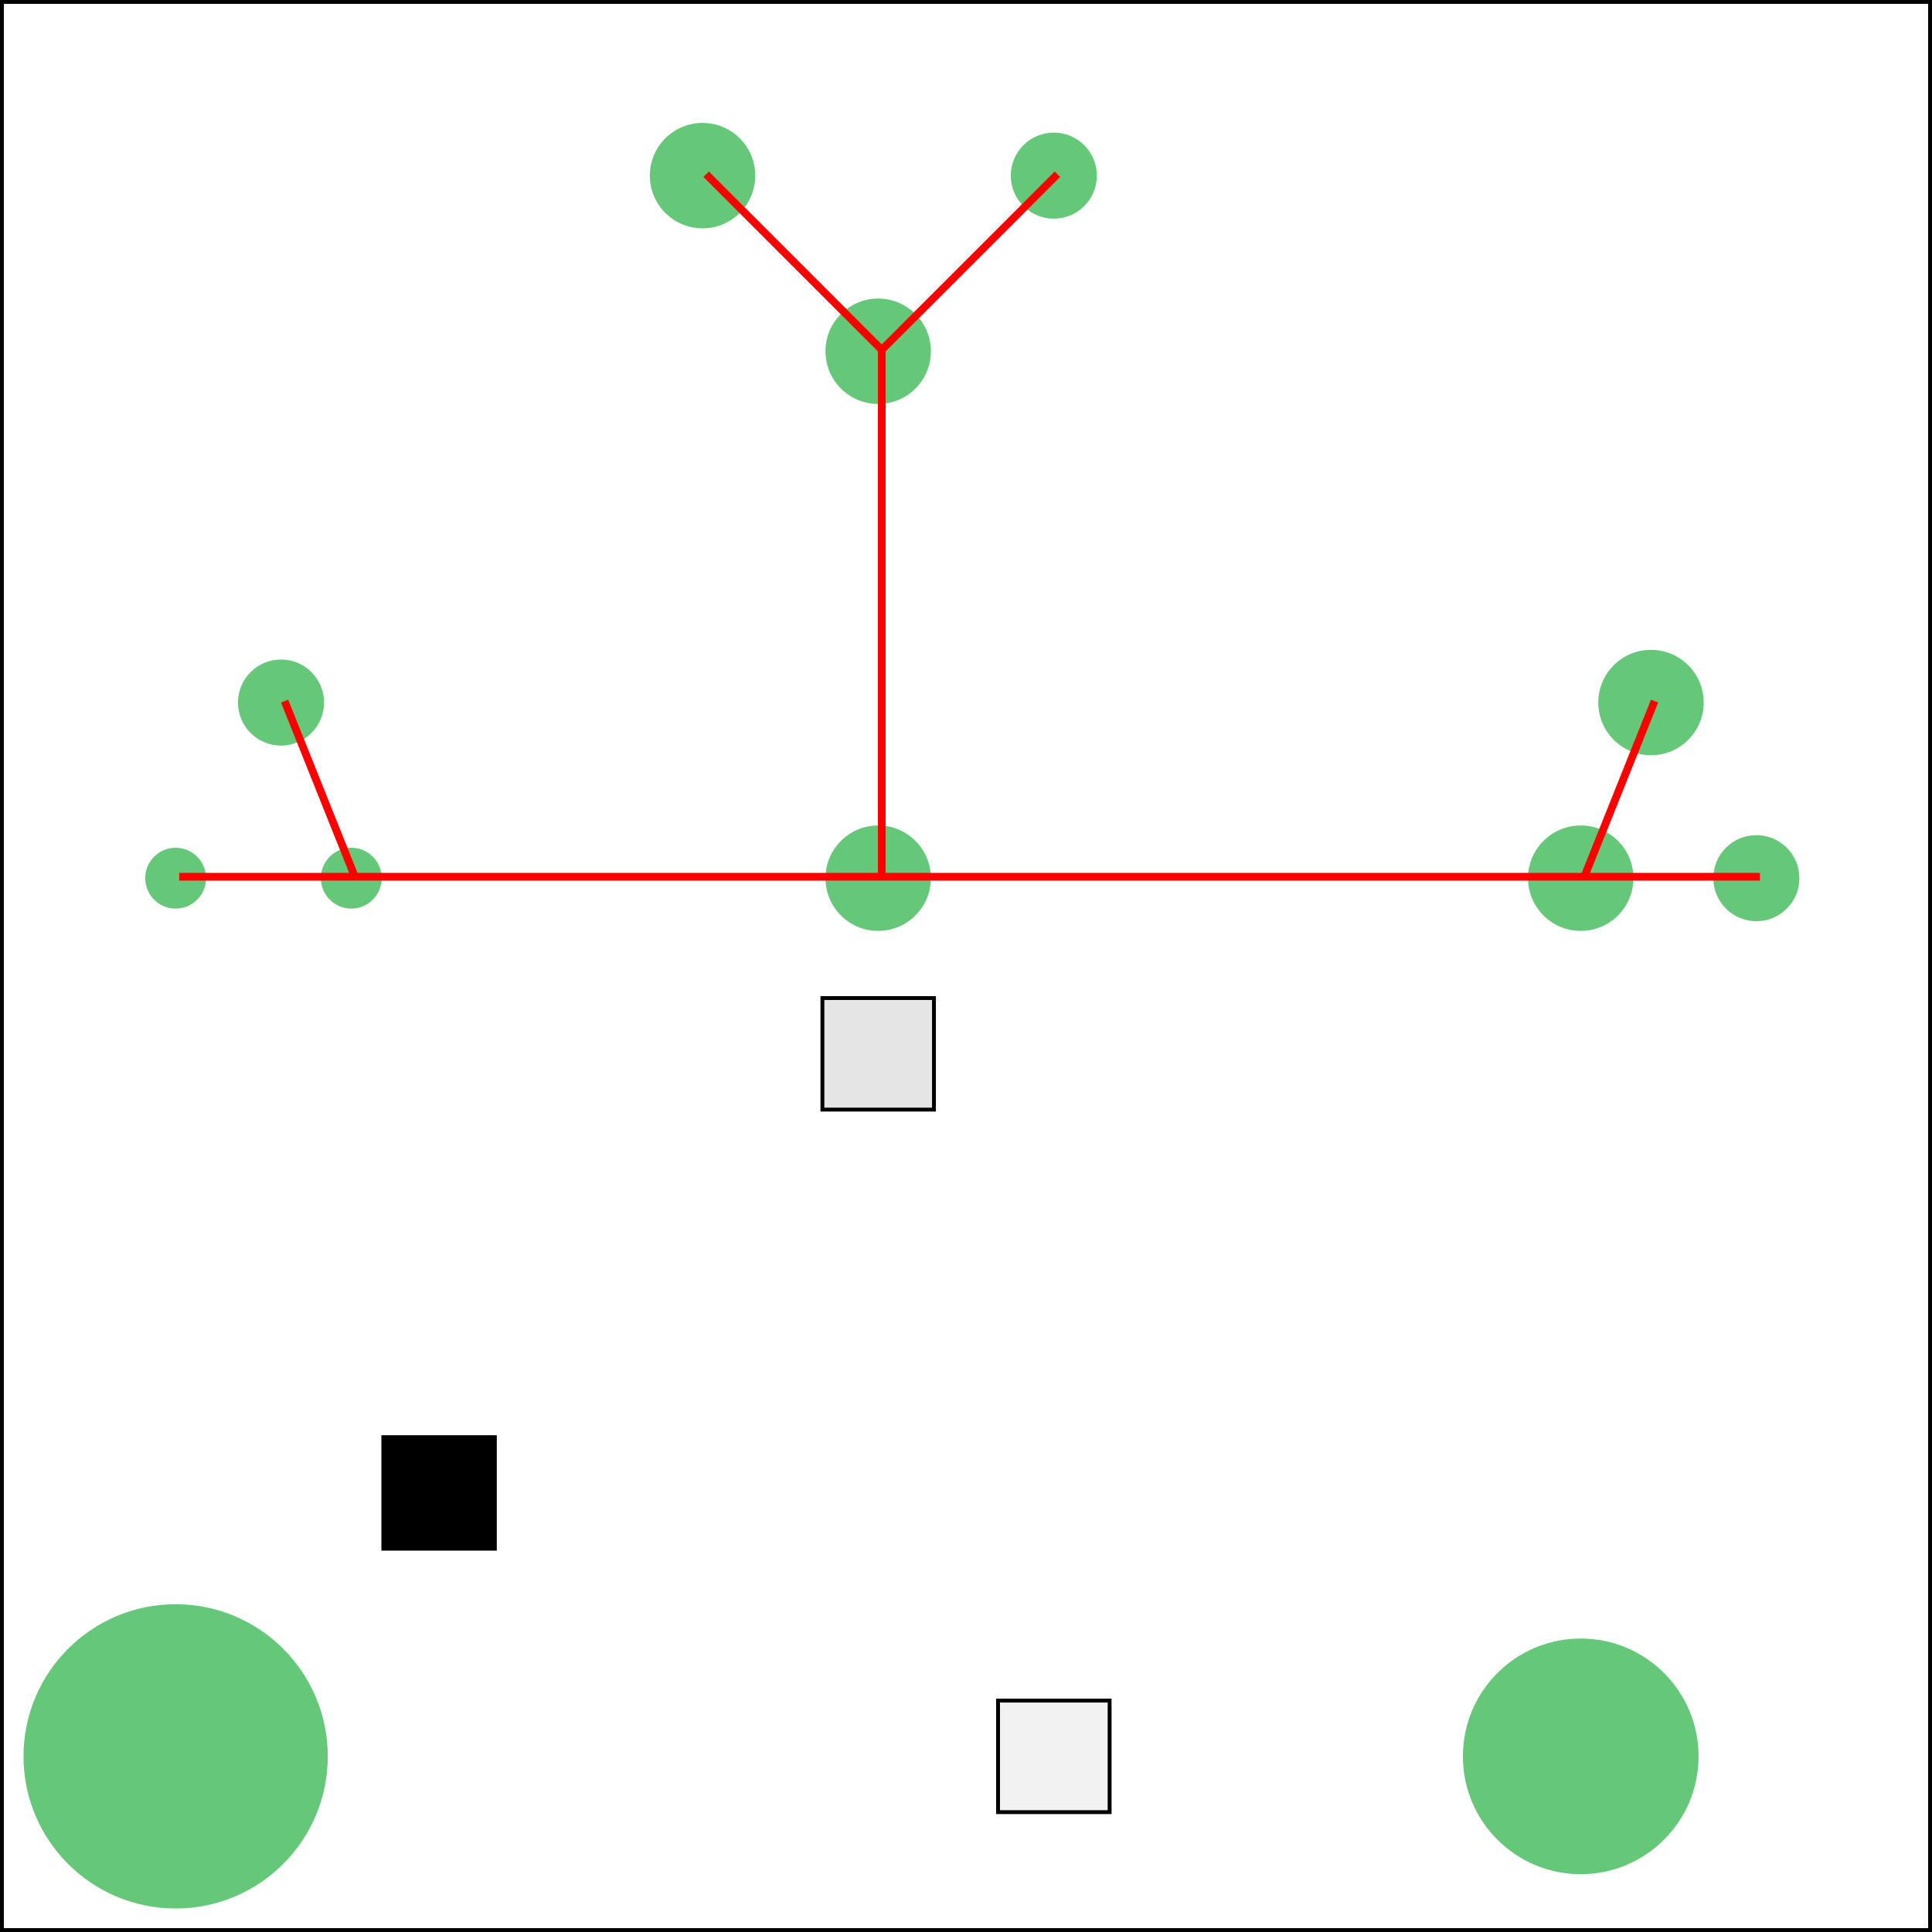
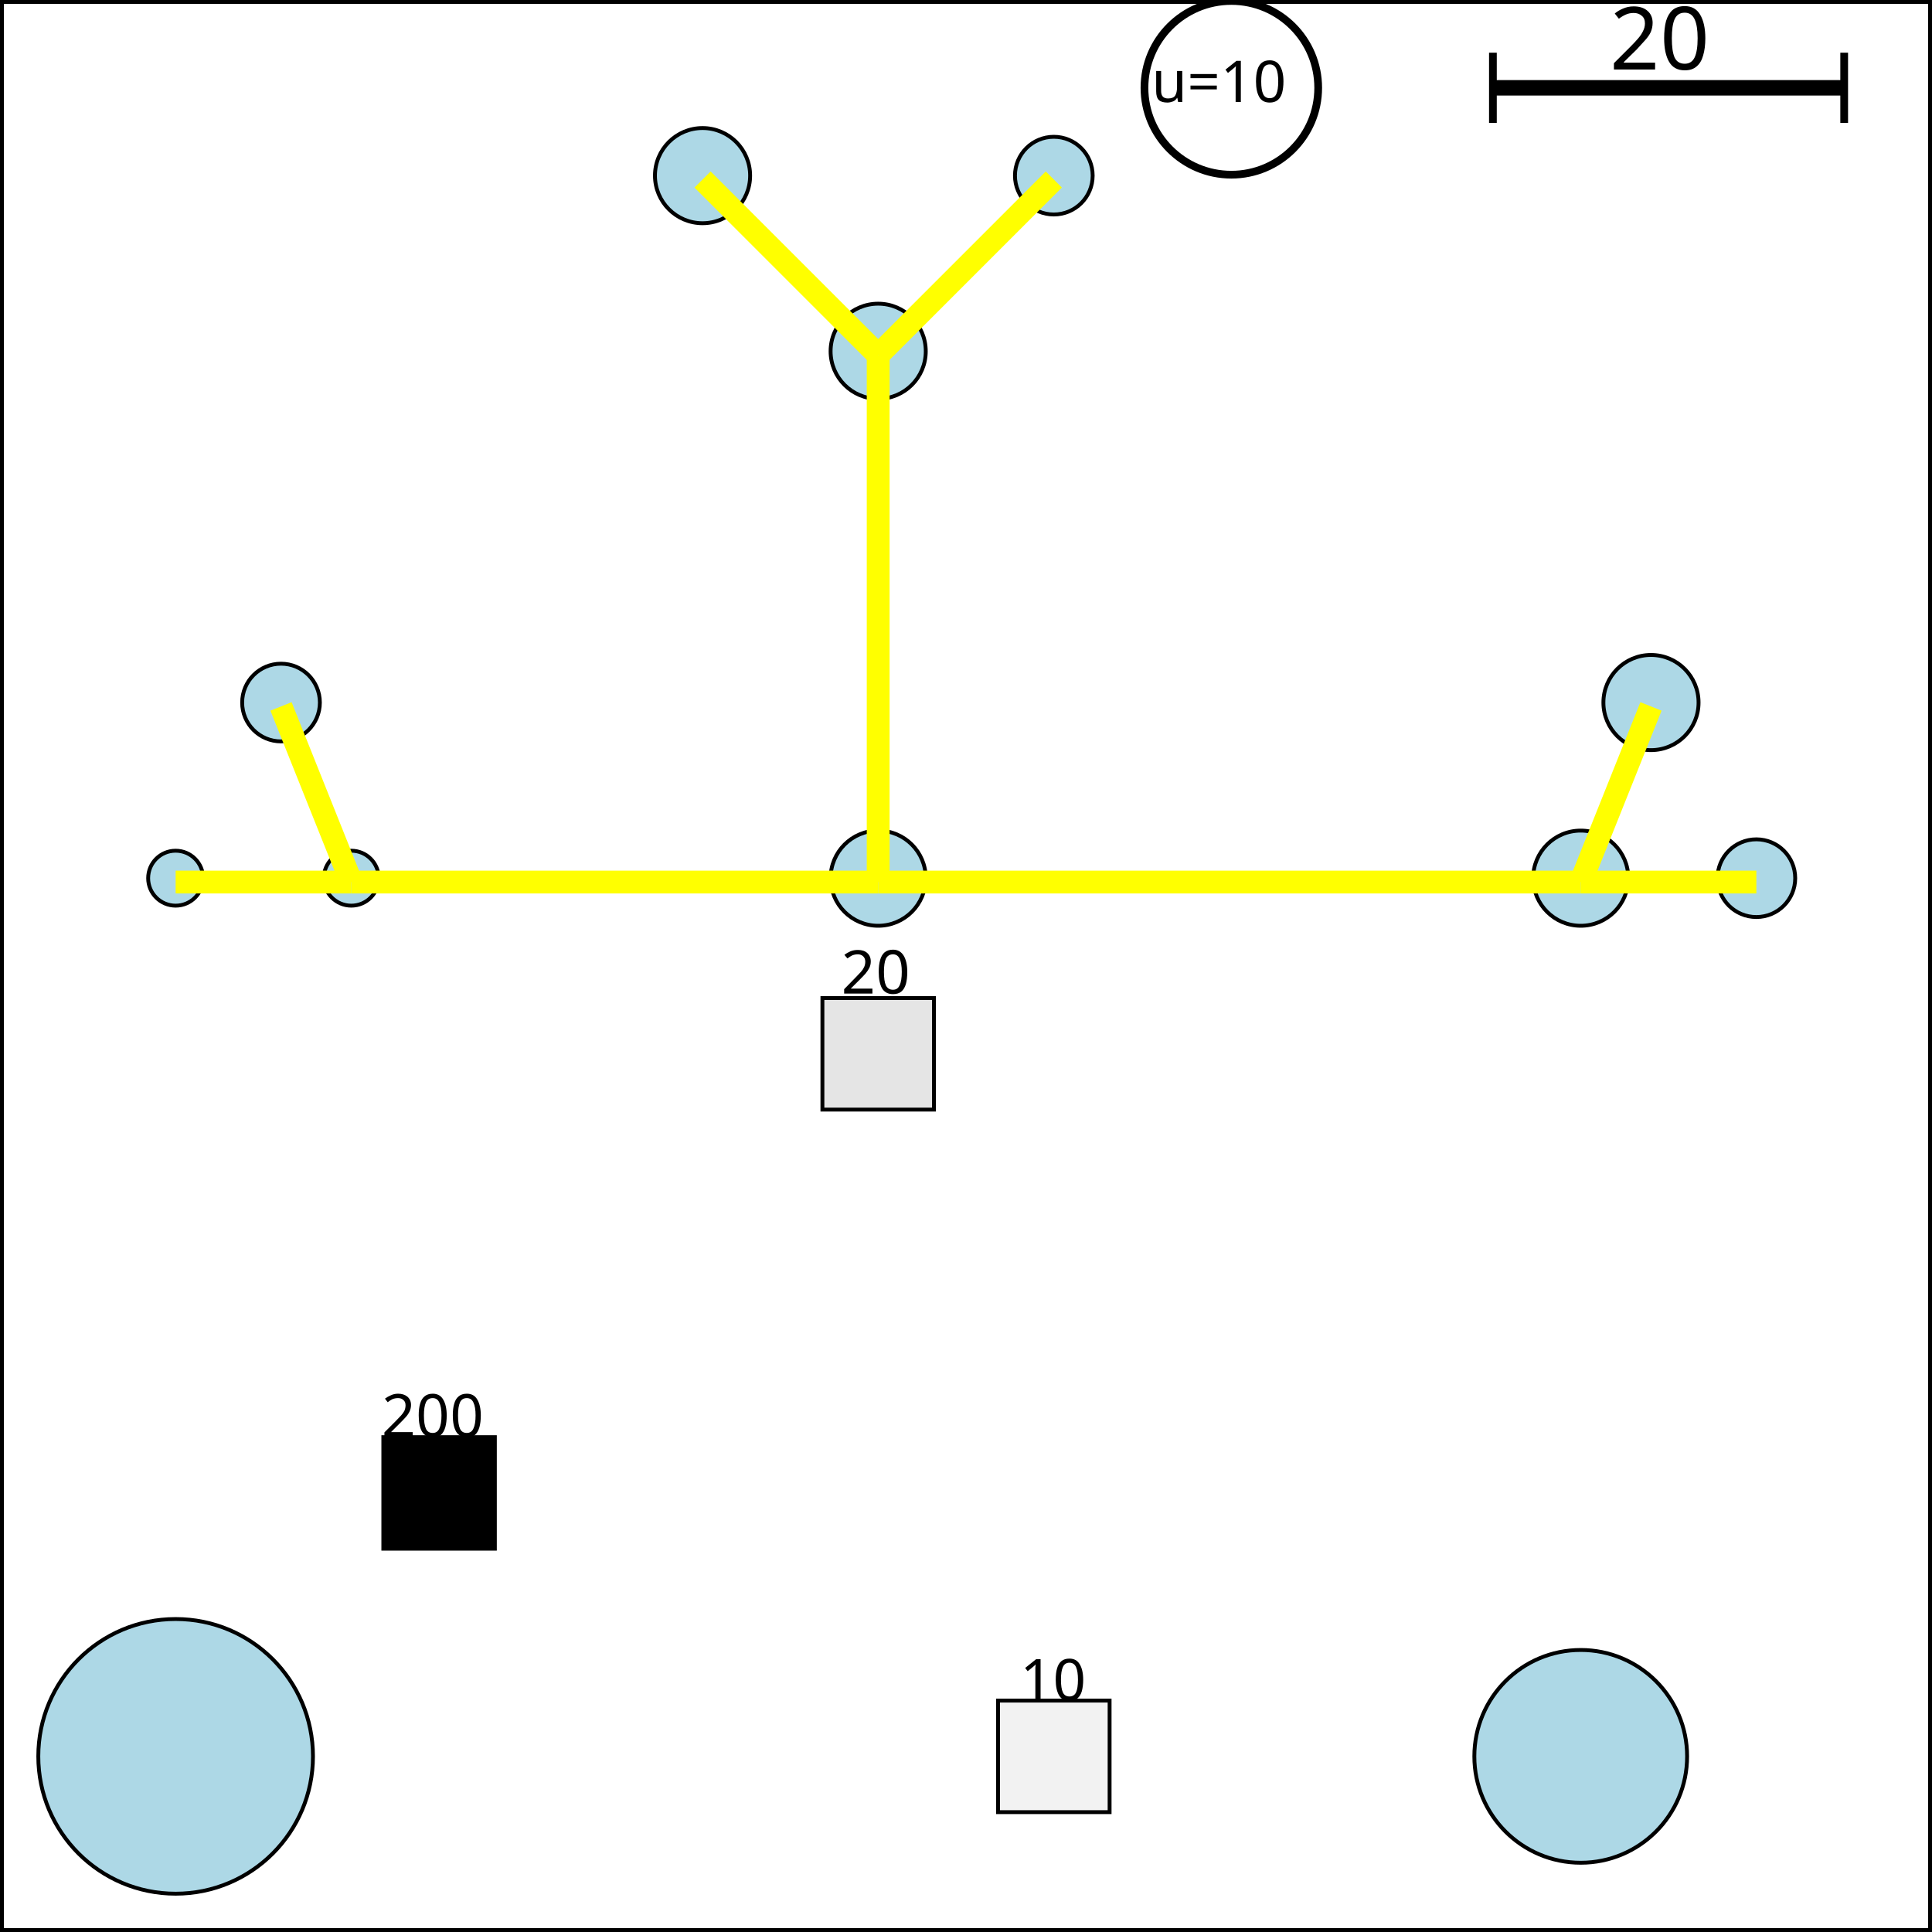
<svg xmlns="http://www.w3.org/2000/svg" width="110px" height="110px" version="1.1" id="svg2">
-   <defs id="defs38" />
+   <defs id="defs56" />
  <polygon points="0,110 110,110 110,0 0,0 " fill="none" stroke-width="0.44" stroke="rgb(0,0,0)" id="polygon4" />
-   <circle cx="10" cy="100" r="8.662" fill="rgb(100,200,120)" id="circle6" />
-   <circle cx="90" cy="100" r="6.709" fill="rgb(100,200,120)" id="circle8" />
-   <circle cx="50" cy="50" r="3.001" fill="rgb(100,200,120)" id="circle10" />
-   <circle cx="90" cy="50" r="3.001" fill="rgb(100,200,120)" id="circle12" />
-   <circle cx="100" cy="50" r="2.45" fill="rgb(100,200,120)" id="circle14" />
-   <circle cx="94" cy="40" r="3.001" fill="rgb(100,200,120)" id="circle16" />
-   <circle cx="50" cy="20" r="3.001" fill="rgb(100,200,120)" id="circle18" />
-   <circle cx="40" cy="10" r="3.001" fill="rgb(100,200,120)" id="circle20" />
-   <circle cx="60" cy="10" r="2.45" fill="rgb(100,200,120)" id="circle22" />
-   <circle cx="20" cy="50" r="1.732" fill="rgb(100,200,120)" id="circle24" />
-   <circle cx="10" cy="50" r="1.732" fill="rgb(100,200,120)" id="circle26" />
-   <circle cx="16" cy="40" r="2.45" fill="rgb(100,200,120)" id="circle28" />
-   <rect x="56.825" y="96.825" width="6.351" height="6.351" fill="rgb(242,242,242)" stroke-width="0.22" stroke="rgb(0,0,0)" id="rect30" />
-   <rect x="21.825" y="81.825" width="6.351" height="6.351" fill="rgb(0,0,0)" stroke-width="0.22" stroke="rgb(0,0,0)" id="rect32" />
-   <rect x="46.825" y="56.825" width="6.351" height="6.351" fill="rgb(229,229,229)" stroke-width="0.22" stroke="rgb(0,0,0)" id="rect34" />
-   <line style="stroke:#ff0000;stroke-width:0.44" x1="50.204" y1="49.918" x2="90.204" y2="49.918" id="line4" />
-   <line style="stroke:#ff0000;stroke-width:0.44" x1="90.204" y1="49.918" x2="100.204" y2="49.918" id="line6" />
-   <line style="stroke:#ff0000;stroke-width:0.44" x1="90.204" y1="49.918" x2="94.204" y2="39.918" id="line8" />
-   <line style="stroke:#ff0000;stroke-width:0.44" x1="50.204" y1="49.918" x2="50.204" y2="19.918" id="line10" />
-   <line style="stroke:#ff0000;stroke-width:0.44" x1="50.204" y1="19.918" x2="40.204" y2="9.918" id="line12" />
-   <line style="stroke:#ff0000;stroke-width:0.44" x1="50.204" y1="19.918" x2="60.204" y2="9.918" id="line14" />
-   <line style="stroke:#ff0000;stroke-width:0.44" x1="50.204" y1="49.918" x2="20.204" y2="49.918" id="line16" />
-   <line style="stroke:#ff0000;stroke-width:0.44" x1="20.204" y1="49.918" x2="10.204" y2="49.918" id="line18" />
-   <line style="stroke:#ff0000;stroke-width:0.44" x1="20.204" y1="49.918" x2="16.204" y2="39.918" id="line20" />
+   <circle cx="10" cy="100" r="7.819" fill="rgb(173,216,230)" stroke-width="0.22" stroke="rgb(0,0,0)" id="circle6" />
+   <circle cx="90" cy="100" r="6.057" fill="rgb(173,216,230)" stroke-width="0.22" stroke="rgb(0,0,0)" id="circle8" />
+   <circle cx="50" cy="50" r="2.709" fill="rgb(173,216,230)" stroke-width="0.22" stroke="rgb(0,0,0)" id="circle10" />
+   <circle cx="90" cy="50" r="2.709" fill="rgb(173,216,230)" stroke-width="0.22" stroke="rgb(0,0,0)" id="circle12" />
+   <circle cx="100" cy="50" r="2.212" fill="rgb(173,216,230)" stroke-width="0.22" stroke="rgb(0,0,0)" id="circle14" />
+   <circle cx="94" cy="40" r="2.709" fill="rgb(173,216,230)" stroke-width="0.22" stroke="rgb(0,0,0)" id="circle16" />
+   <circle cx="50" cy="20" r="2.709" fill="rgb(173,216,230)" stroke-width="0.22" stroke="rgb(0,0,0)" id="circle18" />
+   <circle cx="40" cy="10" r="2.709" fill="rgb(173,216,230)" stroke-width="0.22" stroke="rgb(0,0,0)" id="circle20" />
+   <circle cx="60" cy="10" r="2.212" fill="rgb(173,216,230)" stroke-width="0.22" stroke="rgb(0,0,0)" id="circle22" />
+   <circle cx="20" cy="50" r="1.564" fill="rgb(173,216,230)" stroke-width="0.22" stroke="rgb(0,0,0)" id="circle24" />
+   <circle cx="10" cy="50" r="1.564" fill="rgb(173,216,230)" stroke-width="0.22" stroke="rgb(0,0,0)" id="circle26" />
+   <circle cx="16" cy="40" r="2.212" fill="rgb(173,216,230)" stroke-width="0.22" stroke="rgb(0,0,0)" id="circle28" />
+   <rect x="56.825" y="96.825" width="6.351" height="6.351" id="rect30" stroke-width="0.22" stroke="rgb(0,0,0)" fill="rgb(242,242,242)" />
+   <text x="58.075" y="96.808" font-size="2.2" id="text32" style="font-size:3.288px;font-family:Verdana;fill:#000000">10</text>
+   <rect x="21.825" y="81.825" width="6.351" height="6.351" fill="rgb(0,0,0)" stroke-width="0.22" stroke="rgb(0,0,0)" id="rect34" />
+   <text x="21.731" y="81.807" font-size="2.2" id="text36" style="font-size:3.389px;font-family:Verdana;fill:#000000">200</text>
+   <rect x="46.825" y="56.825" width="6.351" height="6.351" fill="rgb(229,229,229)" stroke-width="0.22" stroke="rgb(0,0,0)" id="rect38" />
+   <text x="47.892" y="56.573" font-size="2.2" id="text40" style="font-size:3.44px;font-family:Verdana;fill:#000000">20</text>
+   <line x1="85" y1="5" x2="105" y2="5" stroke-width="0.88" stroke="rgb(0,0,0)" id="line42" />
+   <line x1="85" y1="3" x2="85" y2="7" stroke-width="0.44" stroke="rgb(0,0,0)" id="line44" />
+   <line x1="105" y1="3" x2="105" y2="7" stroke-width="0.44" stroke="rgb(0,0,0)" id="line46" />
+   <text x="91.658" y="3.958" font-size="2.2" id="text48" style="font-size:4.97px;font-family:Verdana;fill:#000000">20</text>
+   <circle cx="70.107" cy="5" r="4.946" fill="none" stroke-width="0.44" stroke="rgb(0,0,0)" id="circle50" />
+   <text x="65.562" y="5.807" font-size="2.2" id="text52" style="font-size:3.288px;font-family:Verdana;fill:#000000">u=10</text>
+   <line style="stroke:#ffff00;stroke-width:1.3;stroke-miterlimit:4;stroke-dasharray:none" x1="50" y1="50.22" x2="90" y2="50.22" id="line4" />
+   <line style="stroke:#ffff00;stroke-width:1.3;stroke-miterlimit:4;stroke-dasharray:none" x1="90" y1="50.22" x2="100" y2="50.22" id="line6" />
+   <line style="stroke:#ffff00;stroke-width:1.3;stroke-miterlimit:4;stroke-dasharray:none" x1="90" y1="50.22" x2="94" y2="40.22" id="line8" />
+   <line style="stroke:#ffff00;stroke-width:1.3;stroke-miterlimit:4;stroke-dasharray:none" x1="50" y1="50.22" x2="50" y2="20.22" id="line10" />
+   <line style="stroke:#ffff00;stroke-width:1.3;stroke-miterlimit:4;stroke-dasharray:none" x1="50" y1="20.22" x2="40" y2="10.22" id="line12" />
+   <line style="stroke:#ffff00;stroke-width:1.3;stroke-miterlimit:4;stroke-dasharray:none" x1="50" y1="20.22" x2="60" y2="10.22" id="line14" />
+   <line style="stroke:#ffff00;stroke-width:1.3;stroke-miterlimit:4;stroke-dasharray:none" x1="50" y1="50.22" x2="20" y2="50.22" id="line16" />
+   <line style="stroke:#ffff00;stroke-width:1.3;stroke-miterlimit:4;stroke-dasharray:none" x1="20" y1="50.22" x2="10" y2="50.22" id="line18" />
+   <line style="stroke:#ffff00;stroke-width:1.3;stroke-miterlimit:4;stroke-dasharray:none" x1="20" y1="50.22" x2="16" y2="40.22" id="line20" />
</svg>
